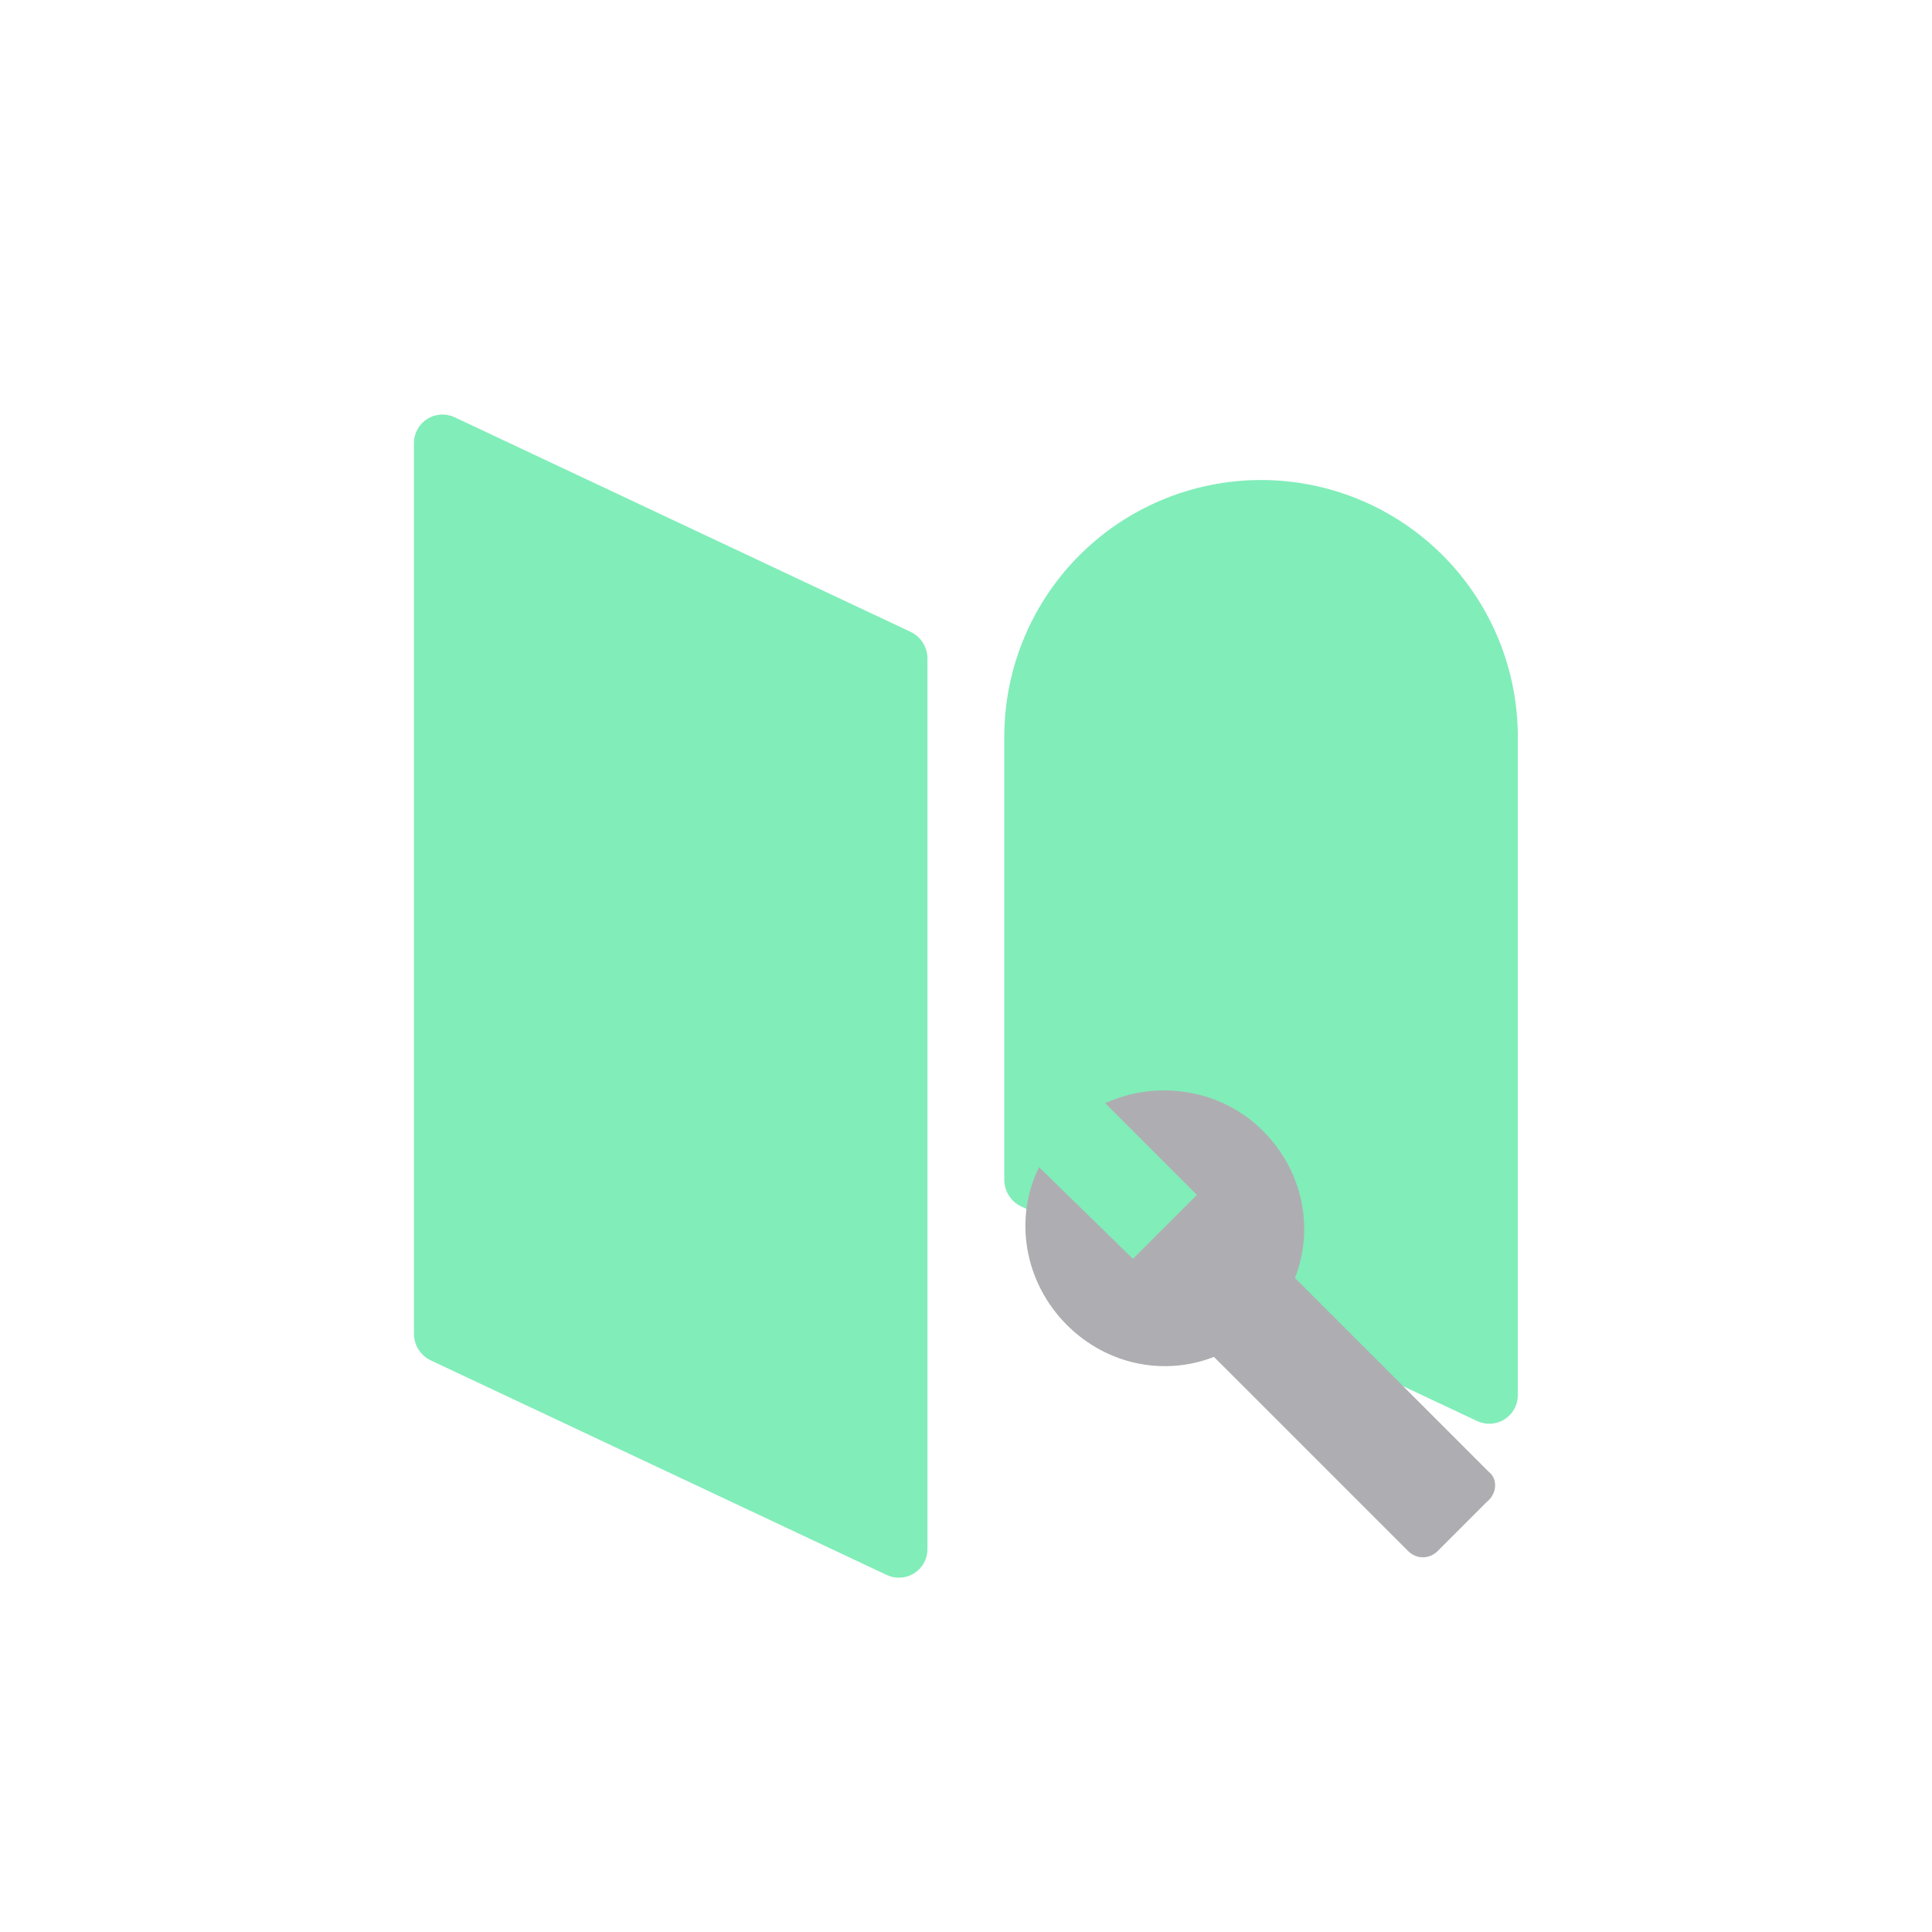
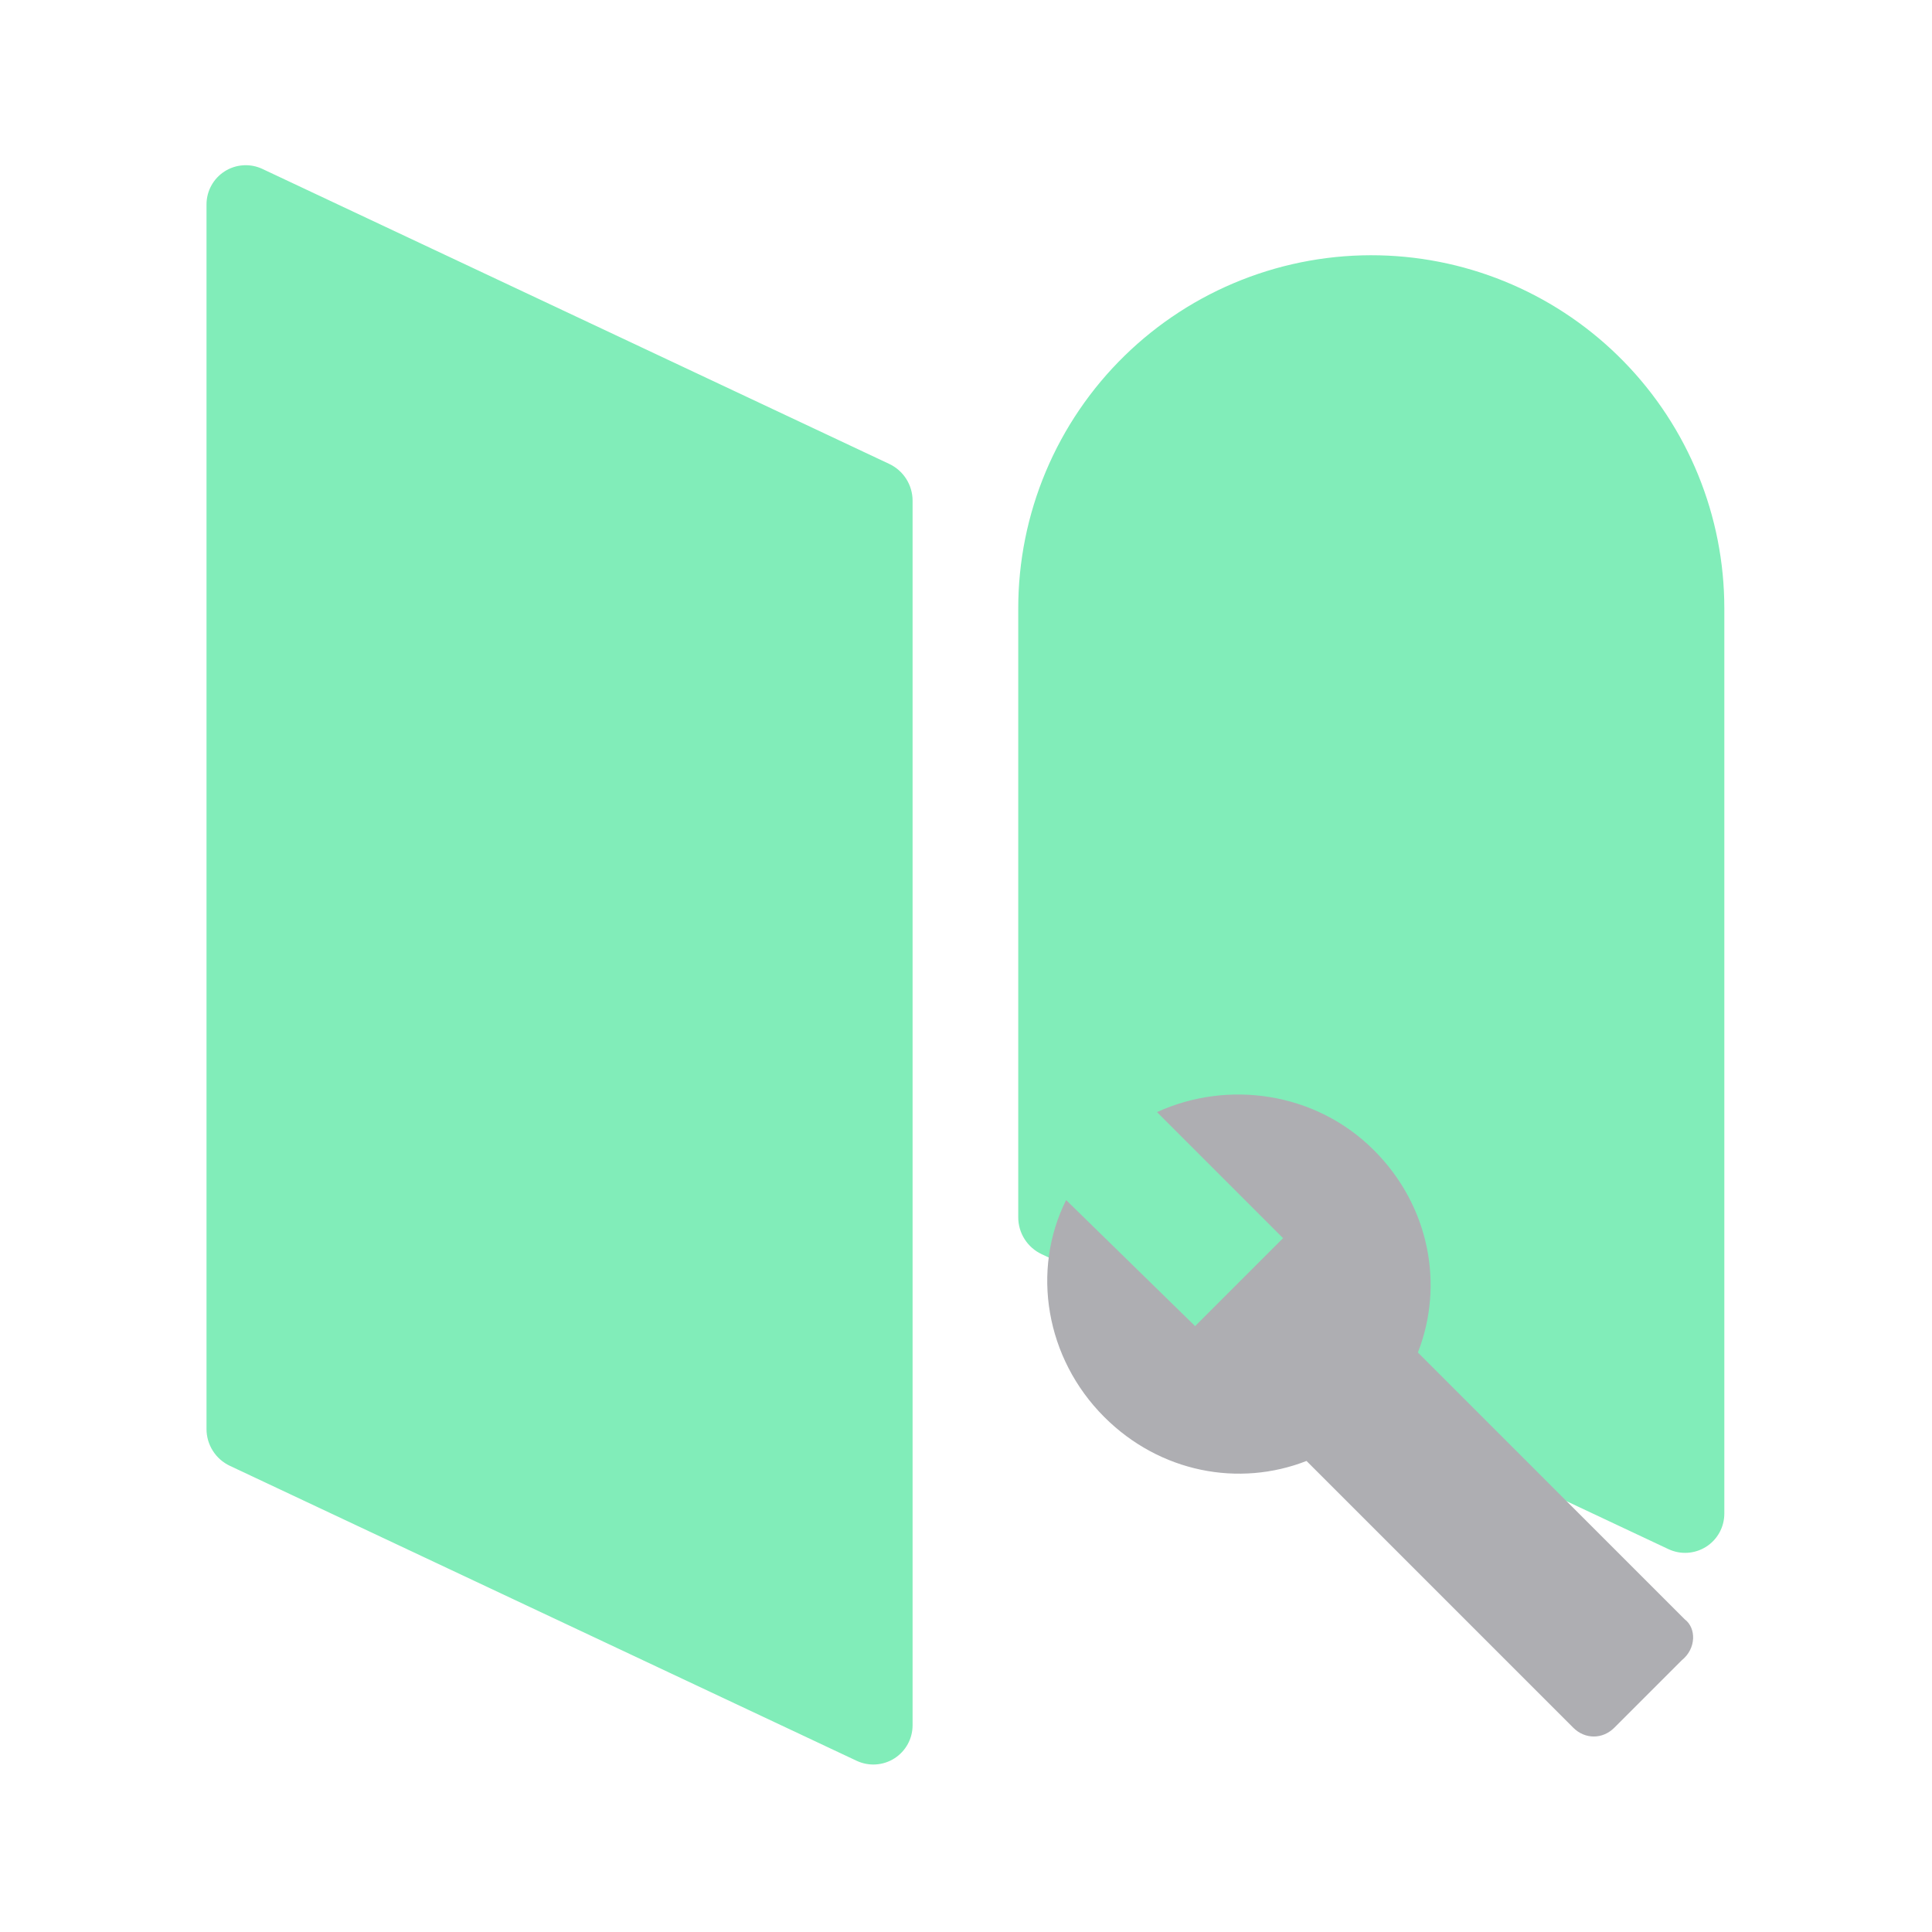
<svg xmlns="http://www.w3.org/2000/svg" width="842" height="842" viewBox="0 0 842 842" fill="none">
-   <path d="M386.46 686.401L187.8 592.911C185.586 591.868 183.714 590.218 182.404 588.151C181.094 586.084 180.398 583.688 180.4 581.241V193.101C180.399 191.006 180.927 188.944 181.936 187.108C182.945 185.272 184.401 183.721 186.17 182.599C187.939 181.476 189.963 180.819 192.054 180.688C194.145 180.558 196.235 180.957 198.13 181.851L396.79 275.341C399.004 276.381 400.877 278.029 402.189 280.094C403.501 282.159 404.199 284.554 404.2 287.001V675.151C404.199 677.246 403.669 679.307 402.659 681.143C401.649 682.979 400.192 684.53 398.422 685.652C396.653 686.774 394.628 687.431 392.537 687.562C390.446 687.693 388.356 687.293 386.46 686.401Z" fill="#81EDB9" />
-   <path d="M643.76 619.31L445.1 525.82C442.885 524.779 441.012 523.128 439.7 521.062C438.388 518.995 437.691 516.598 437.69 514.15V321.15C437.685 306.236 440.661 291.471 446.443 277.724C452.225 263.976 460.697 251.523 471.36 241.096C482.024 230.669 494.664 222.479 508.538 217.007C522.412 211.534 537.24 208.89 552.15 209.23C581.377 209.899 609.181 221.979 629.615 242.886C650.049 263.793 661.49 291.866 661.49 321.1V608.1C661.484 610.192 660.951 612.248 659.939 614.079C658.928 615.909 657.471 617.455 655.703 618.573C653.935 619.691 651.913 620.344 649.826 620.473C647.738 620.602 645.652 620.202 643.76 619.31Z" fill="#81EDB9" />
-   <path d="M648.921 641.541L564.367 556.987C572.729 535.616 568.083 510.529 550.429 492.874C531.846 474.291 503.971 470.574 481.671 480.795L521.625 520.749L493.75 548.624L452.867 508.67C441.717 530.97 446.363 558.845 464.946 577.429C482.6 595.083 507.688 599.729 529.058 591.366L613.613 675.92C617.329 679.637 622.904 679.637 626.621 675.92L647.992 654.549C652.638 650.833 652.638 644.329 648.921 641.541Z" fill="#AEAEB2" />
+   <path d="M373.329 767.379L100.175 638.831C97.131 637.398 94.557 635.129 92.756 632.287C90.954 629.446 89.998 626.15 90 622.785V89.1C89.999 86.219 90.725 83.385 92.112 80.861C93.499 78.336 95.502 76.203 97.934 74.66C100.366 73.117 103.149 72.213 106.024 72.033C108.899 71.853 111.773 72.403 114.378 73.632L387.532 202.179C390.577 203.609 393.152 205.876 394.956 208.714C396.76 211.553 397.719 214.847 397.721 218.211V751.91C397.72 754.791 396.991 757.625 395.602 760.149C394.213 762.673 392.21 764.806 389.777 766.349C387.344 767.892 384.56 768.795 381.685 768.975C378.809 769.155 375.935 768.606 373.329 767.379Z" fill="#81EDB9" />
+   <path d="M727.111 675.131L453.958 546.584C450.912 545.151 448.337 542.882 446.533 540.041C444.728 537.199 443.77 533.903 443.769 530.538V265.166C443.762 244.66 447.854 224.358 455.804 205.456C463.755 186.553 475.403 169.43 490.065 155.093C504.727 140.756 522.107 129.495 541.184 121.971C560.26 114.446 580.648 110.811 601.149 111.278C641.336 112.198 679.566 128.808 707.662 157.554C735.759 186.3 751.49 224.901 751.49 265.097V659.717C751.482 662.593 750.749 665.42 749.358 667.938C747.967 670.455 745.963 672.58 743.532 674.117C741.102 675.654 738.322 676.553 735.452 676.73C732.582 676.907 729.713 676.357 727.111 675.131Z" fill="#81EDB9" />
+   <path d="M734.208 705.698L617.947 589.437C629.445 560.053 623.058 525.558 598.783 501.284C573.232 475.732 534.904 470.622 504.242 484.675L559.178 539.612L520.851 577.939L464.637 523.003C449.306 553.665 455.694 591.993 481.245 617.544C505.52 641.819 540.014 648.207 569.399 636.708L685.659 752.969C690.77 758.079 698.435 758.079 703.545 752.969L732.93 723.584C739.318 718.474 739.318 709.531 734.208 705.698Z" fill="#AEAEB2" />
</svg>
